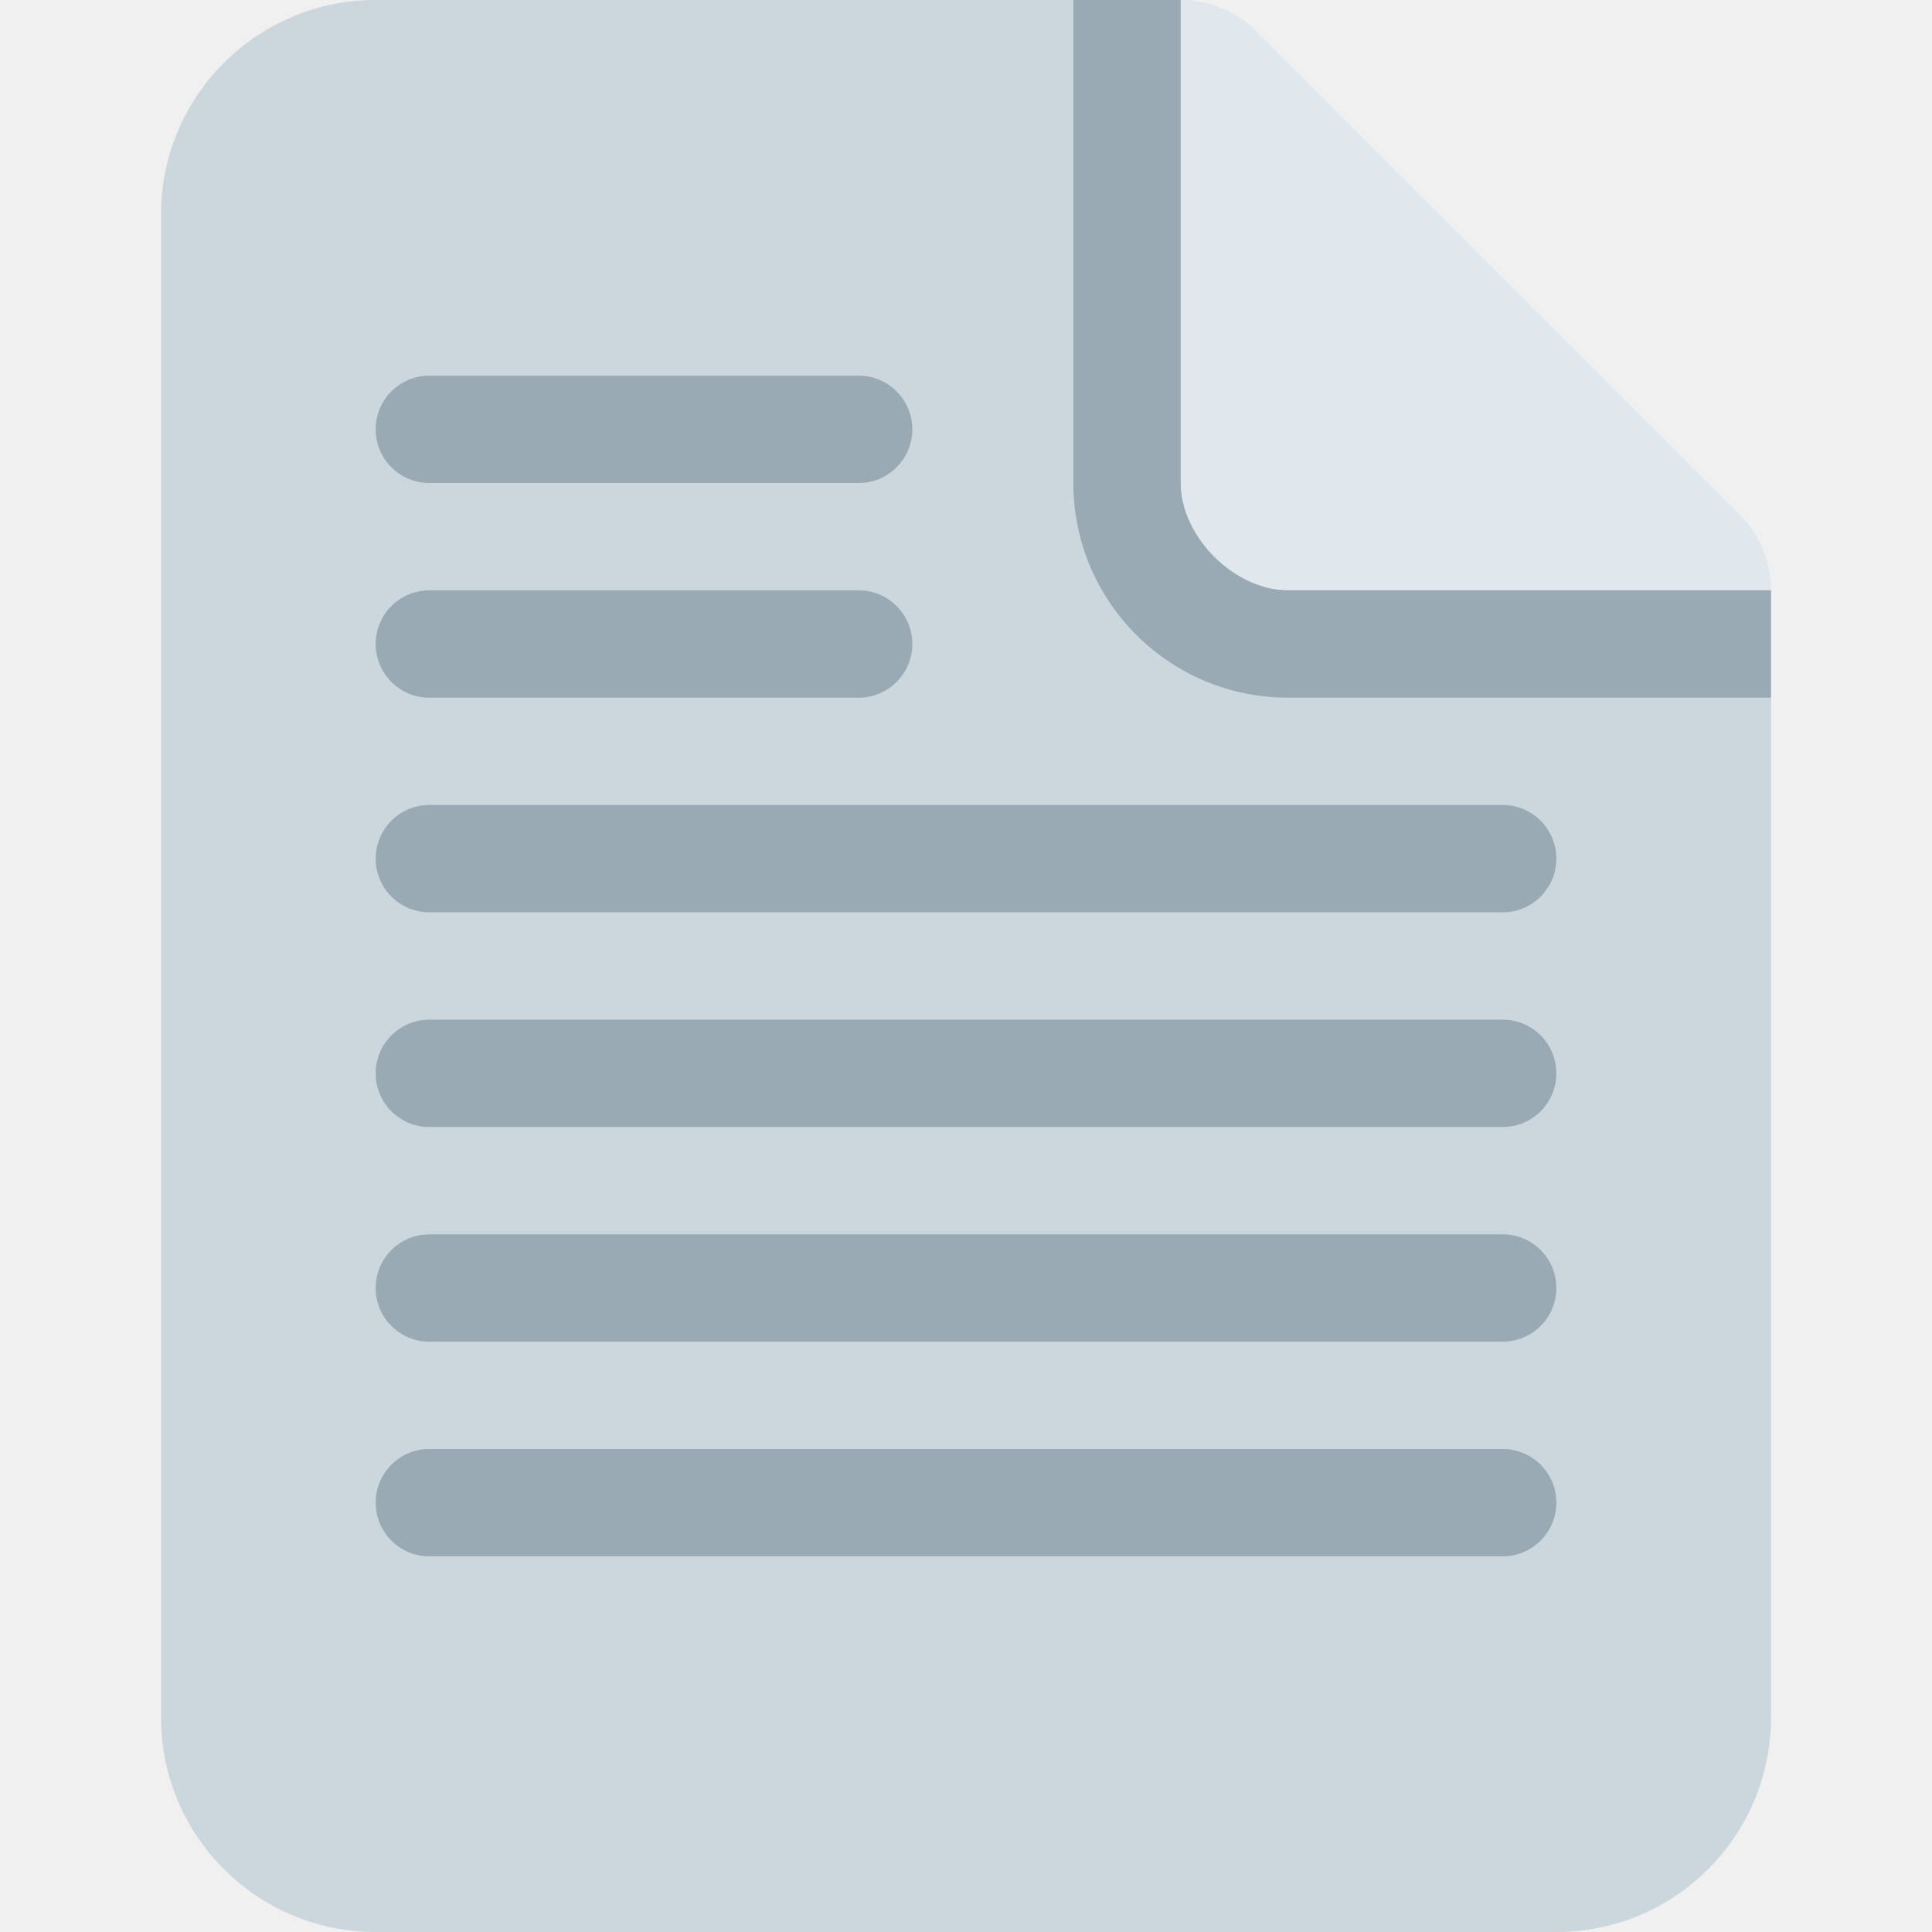
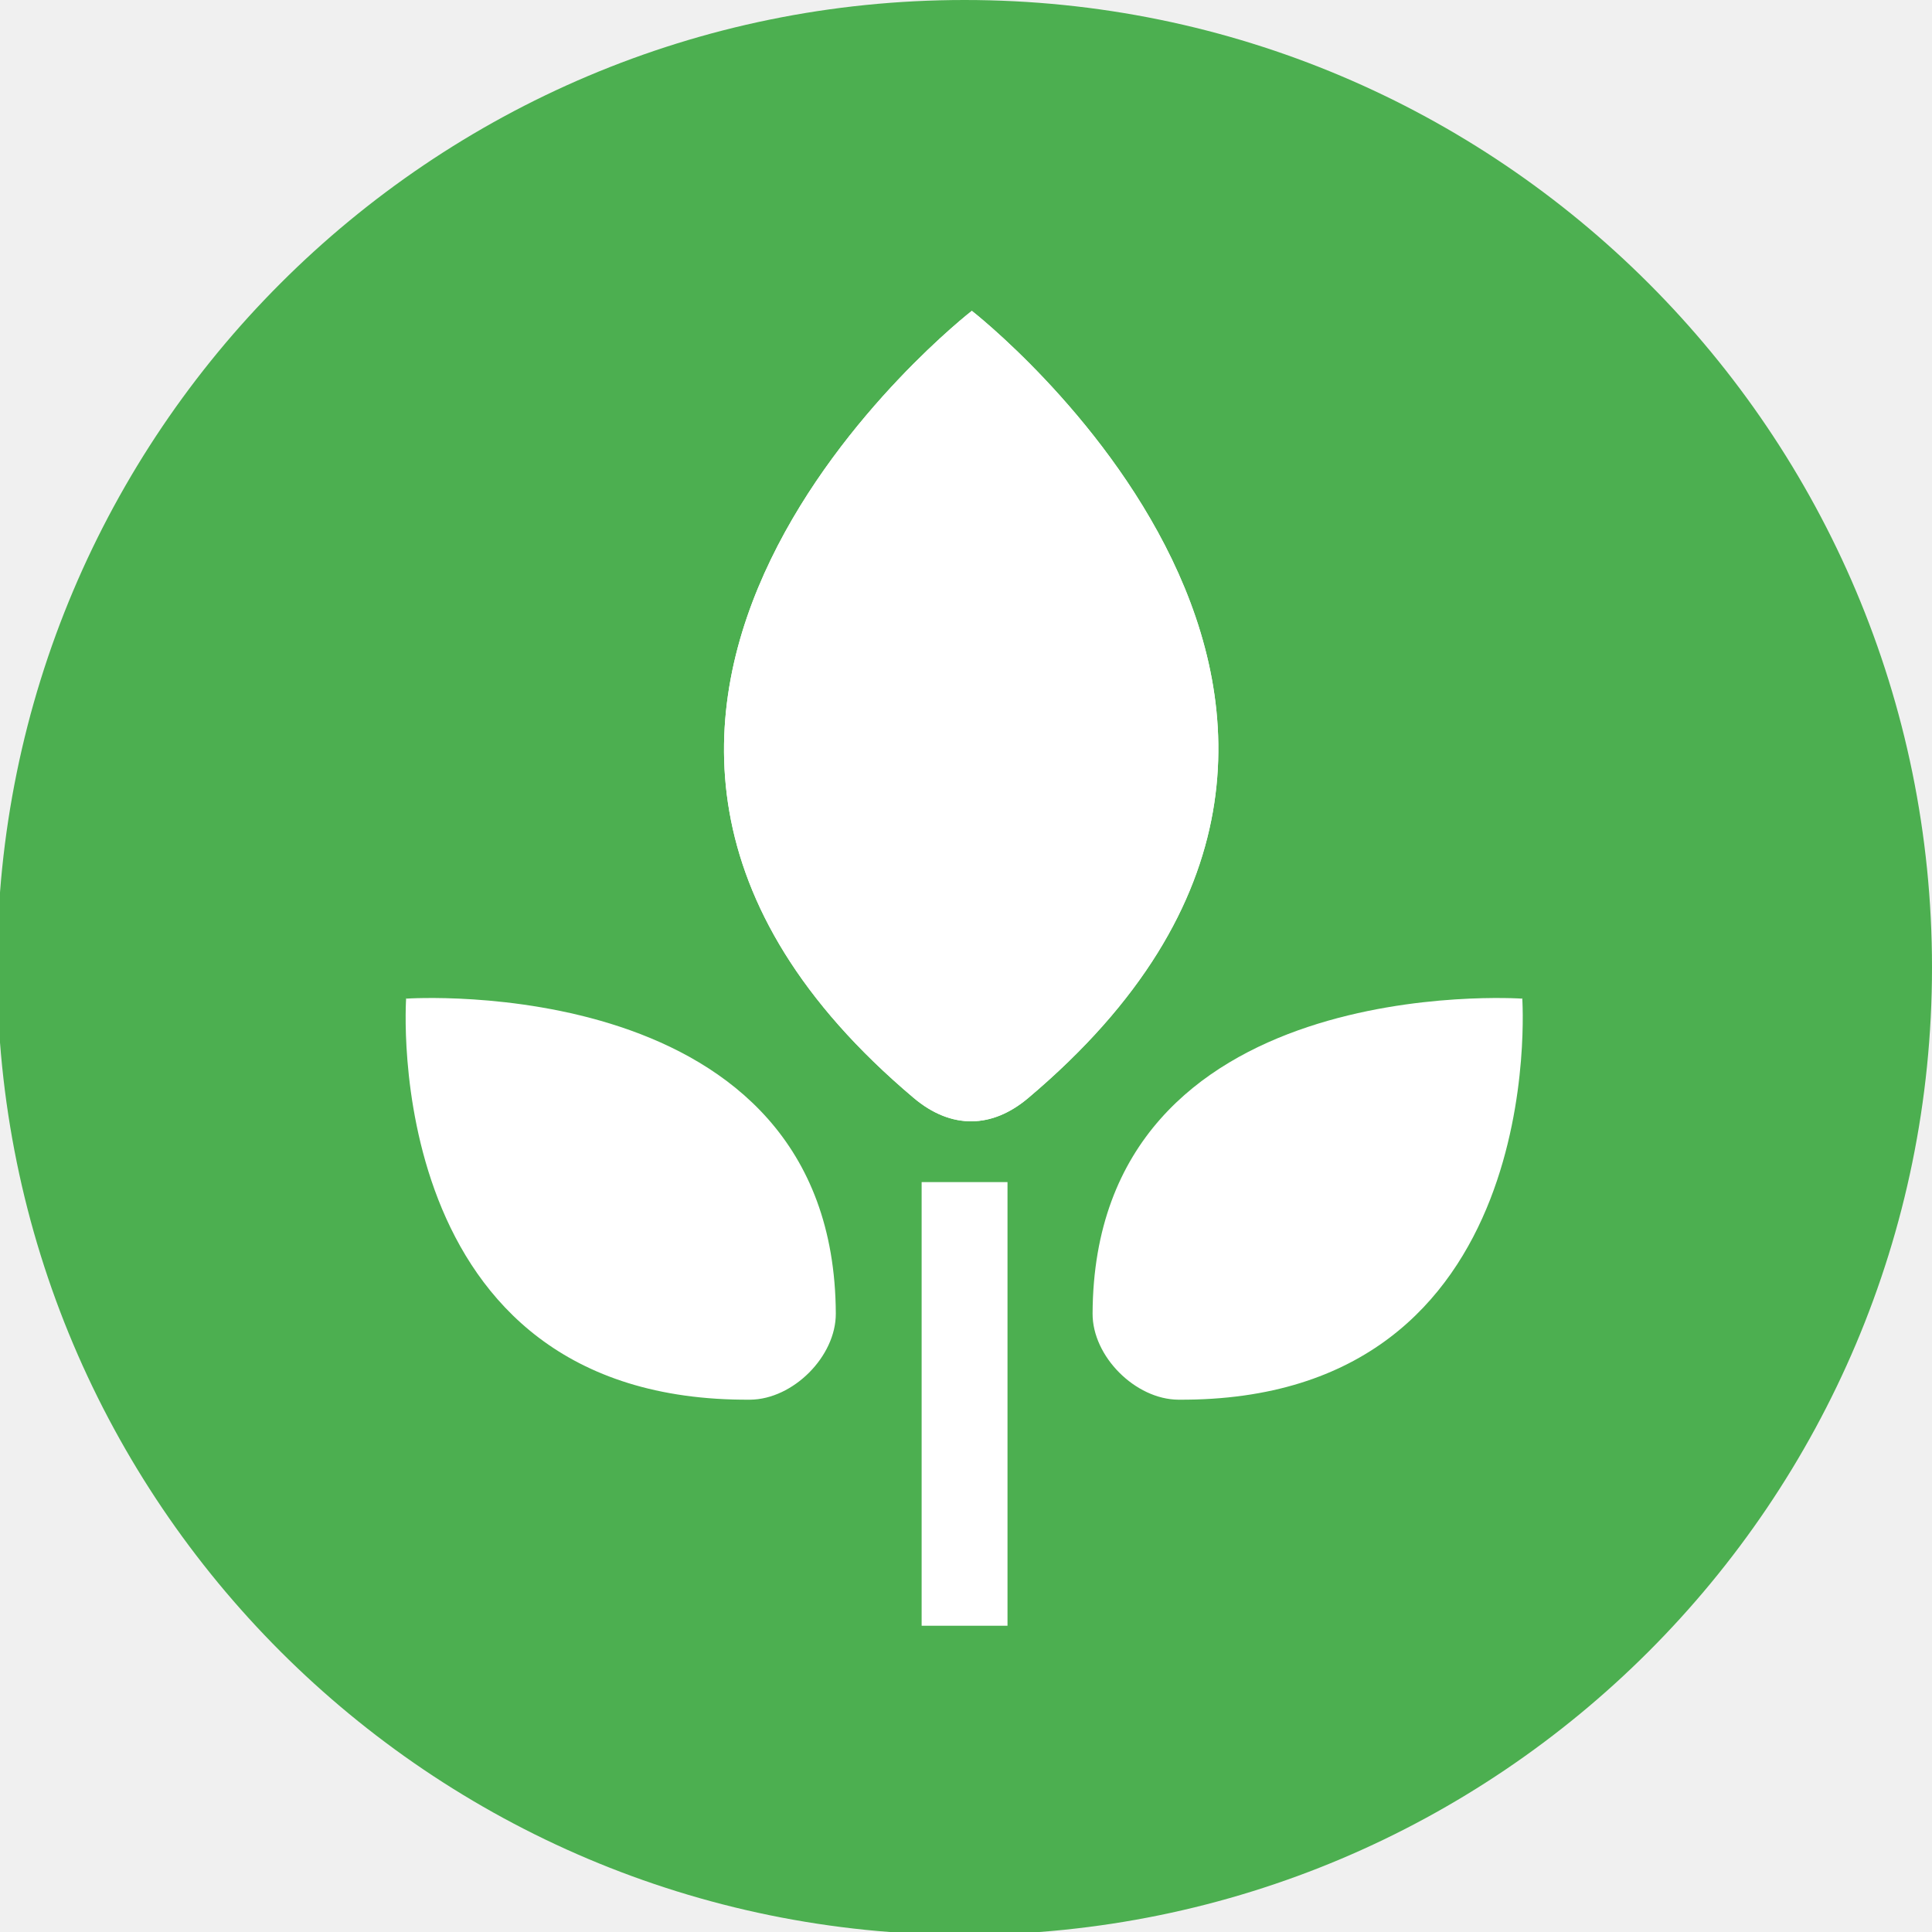
- <svg xmlns="http://www.w3.org/2000/svg" viewBox="0 0 36 36">
-   <path fill="#E1E8ED" d="M32.415 9.586l-9-9C23.054.225 22.553 0 22 0c-1.104 0-1.999.896-2 2 0 .552.224 1.053.586 1.415l-3.859 3.859 9 9 3.859-3.859c.362.361.862.585 1.414.585 1.104 0 2.001-.896 2-2 0-.552-.224-1.052-.585-1.414z" />
-   <path fill="#CCD6DD" d="M22 0H7C4.791 0 3 1.791 3 4v28c0 2.209 1.791 4 4 4h22c2.209 0 4-1.791 4-4V11h-9c-1 0-2-1-2-2V0z" />
-   <path fill="#99AAB5" d="M22 0h-2v9c0 2.209 1.791 4 4 4h9v-2h-9c-1 0-2-1-2-2V0zm-5 8c0 .552-.448 1-1 1H8c-.552 0-1-.448-1-1s.448-1 1-1h8c.552 0 1 .448 1 1zm0 4c0 .552-.448 1-1 1H8c-.552 0-1-.448-1-1s.448-1 1-1h8c.552 0 1 .448 1 1zm12 4c0 .552-.447 1-1 1H8c-.552 0-1-.448-1-1s.448-1 1-1h20c.553 0 1 .448 1 1zm0 4c0 .553-.447 1-1 1H8c-.552 0-1-.447-1-1 0-.553.448-1 1-1h20c.553 0 1 .447 1 1zm0 4c0 .553-.447 1-1 1H8c-.552 0-1-.447-1-1 0-.553.448-1 1-1h20c.553 0 1 .447 1 1zm0 4c0 .553-.447 1-1 1H8c-.552 0-1-.447-1-1 0-.553.448-1 1-1h20c.553 0 1 .447 1 1z" />
+ <svg xmlns="http://www.w3.org/2000/svg" width="72" height="72" version="1.1" viewBox="0 0 67.5 67.5">
+   <g transform="translate(0 -31.2)">
+     <g>
+       <g transform="translate(-16.9 -16.9)">
+         <circle cx="50.6" cy="81.9" r="33.8" fill="#4caf50" />
+         <g transform="matrix(.534 0 0 .534 -206 -15.8)" fill="#fff" fill-rule="evenodd">
+           <path d="m517 185s-28-1.93-28.1 20.6c-0.015 2.81 2.8 5.62 5.61 5.64 24.4 0.151 22.5-26.3 22.5-26.3z" />
+           <path d="m444 185s28-1.93 28.1 20.6c0.015 2.81-2.8 5.62-5.61 5.64-24.4 0.151-22.5-26.3-22.5-26.3z" />
+           <path d="m481 140s-33.8 26.2-3.8 51.5c2.47 2.08 5.14 1.99 7.49 9.9e-4 30-25.3-3.69-51.5-3.69-51.5z" />
+           <path d="m481 140s-33.8 26.2-3.8 51.5c2.47 2.08 5.14 1.99 7.49 9.9e-4 30-25.3-3.69-51.5-3.69-51.5z" />
+         </g>
+         <rect x="49.1" y="89.4" width="3" height="15.5" fill="#fff" />
+       </g>
+     </g>
+   </g>
</svg>
